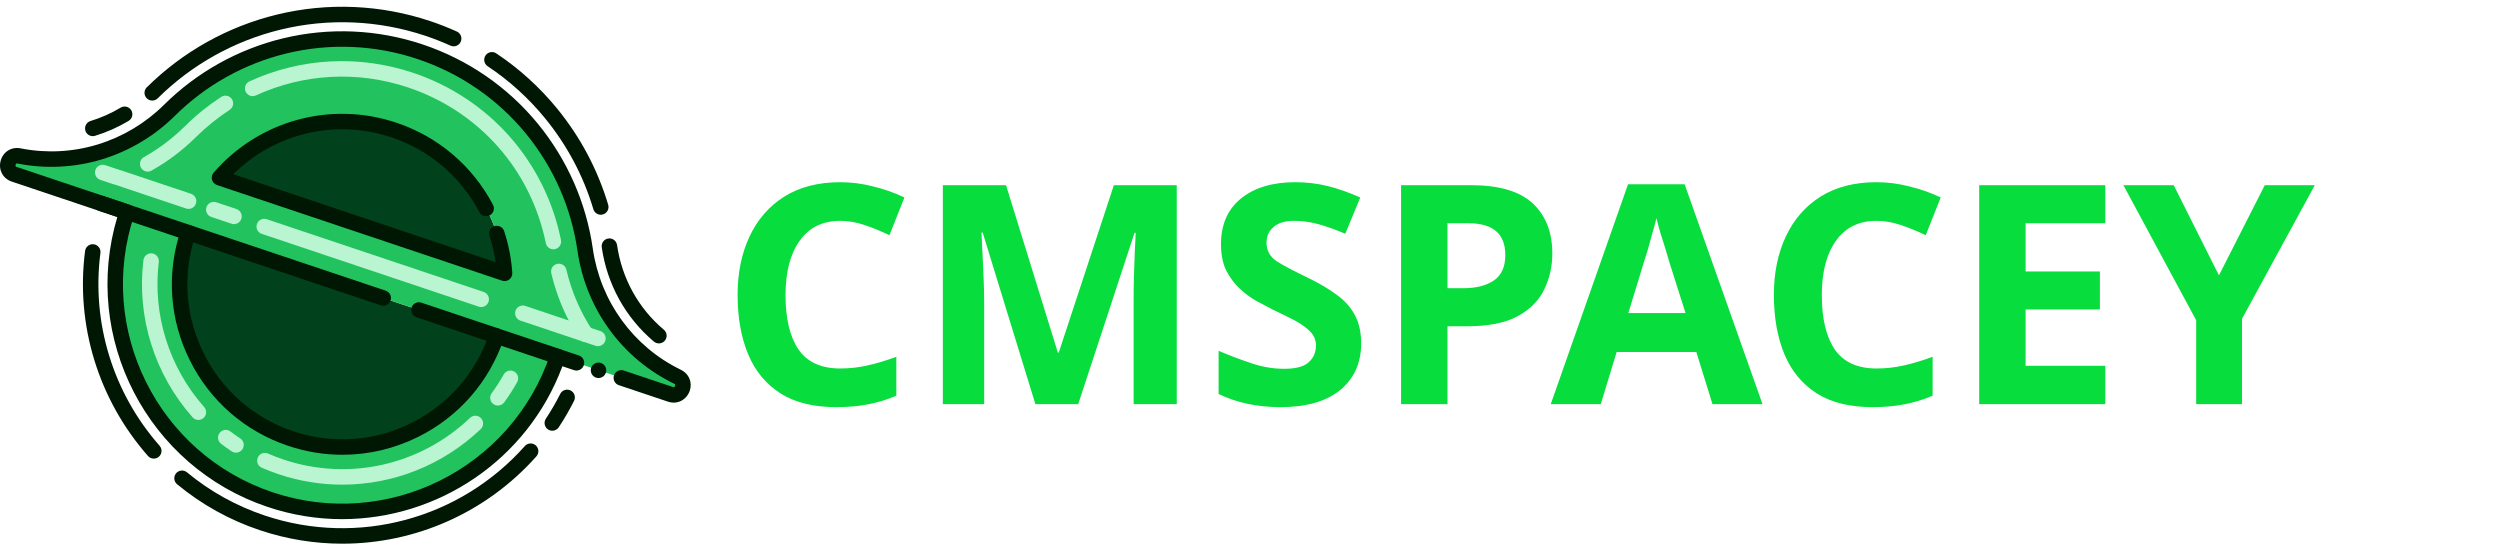
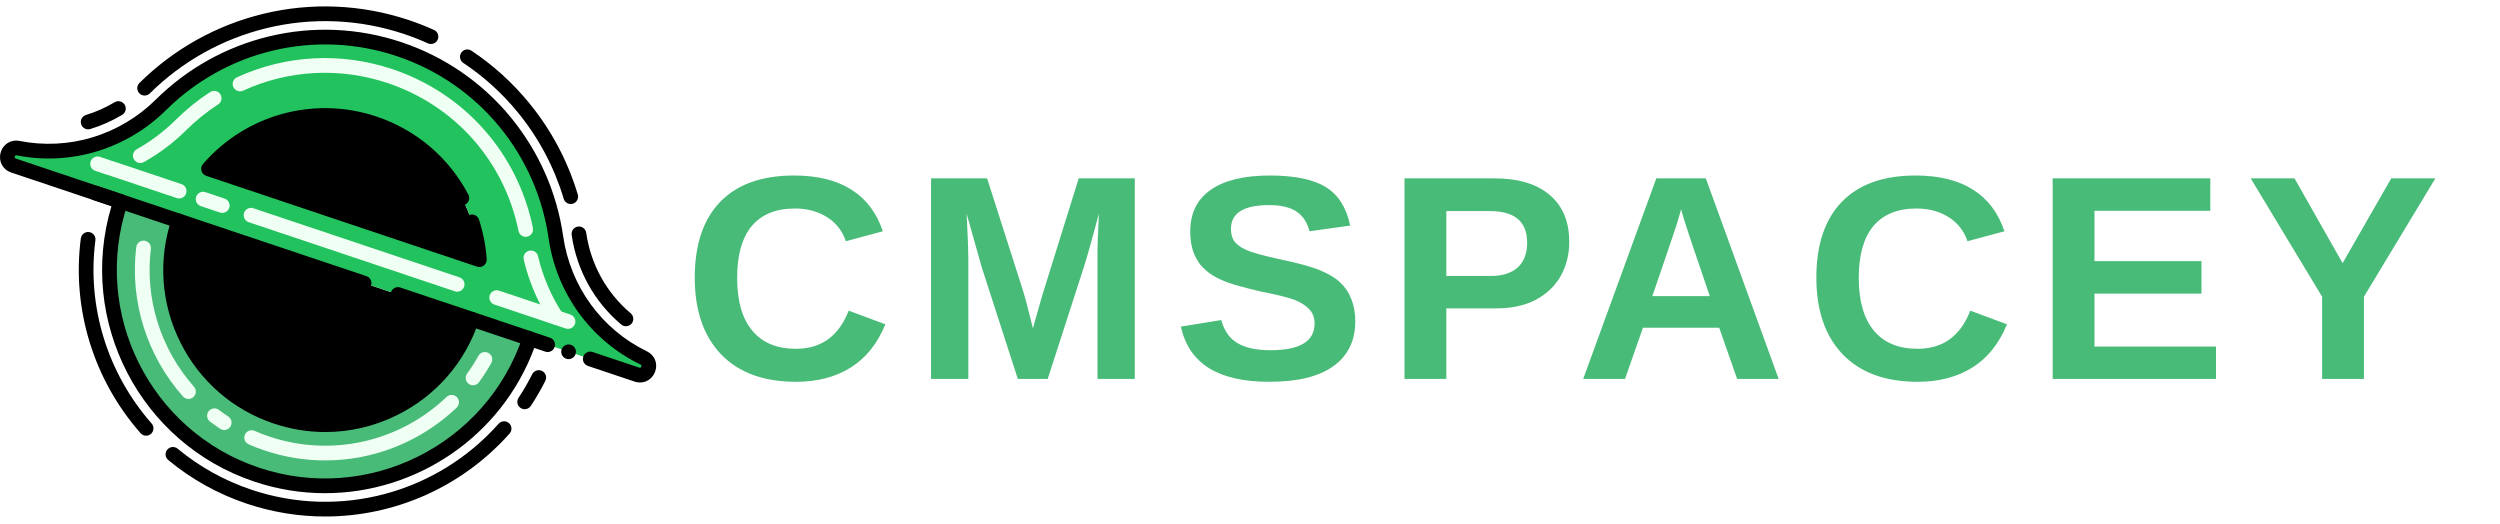
- <svg xmlns="http://www.w3.org/2000/svg" width="1615" height="356" xml:space="preserve" version="1.1">
-   <g>
-     <g id="svg_1">
-       <path id="svg_2" fill="#01421c" d="m121.517,150.247l199.248,66.818c-18.45,55.02 -78.006,84.661 -133.037,66.208c-55.02,-18.45 -84.661,-78.007 -66.211,-133.026z" />
-       <path id="svg_3" fill="#01421c" d="m325.959,176.578l-184.179,-61.772c27.067,-31.174 71.199,-44.726 112.766,-30.782c41.578,13.948 68.627,51.361 71.413,92.554z" />
-       <path id="svg_4" fill="#22c35e" d="m320.765,217.065l39.474,13.233c-25.766,76.816 -108.925,118.204 -185.744,92.449s-118.197,-108.91 -92.453,-185.733l39.474,13.233c-18.45,55.02 11.192,114.576 66.212,133.026c55.03,18.453 114.587,-11.189 133.037,-66.208z" />
-       <path id="svg_5" fill="#22c35e" d="m437.687,243.375c3.285,1.593 4.052,4.786 3.166,7.44c-0.976,2.921 -3.965,5.194 -7.786,3.906l-72.828,-24.422l-39.474,-13.233l-199.248,-66.818l-39.474,-13.233l0.004,-0.011l-72.829,-24.424c-7.28,-2.431 -4.382,-13.335 3.148,-11.837c17.643,3.501 35.537,2.463 52.211,-2.638c16.692,-5.083 32.16,-14.217 44.928,-26.881c41.167,-40.815 103.296,-57.453 162.002,-37.76c58.71,19.682 98.252,70.413 106.485,127.801c5.1,35.597 27.318,66.439 59.695,82.11zm-295.907,-128.569l184.179,61.772c-2.786,-41.193 -29.835,-78.606 -71.413,-92.554c-41.567,-13.944 -85.7,-0.392 -112.766,30.782z" />
-       <path id="svg_6" fill="#001803" d="m221.133,351.221c-17.736,0 -35.643,-2.824 -53.078,-8.646l-0.202,-0.068c-19.625,-6.579 -37.615,-16.571 -53.455,-29.692c-2.126,-1.762 -2.423,-4.914 -0.661,-7.04c1.761,-2.126 4.913,-2.423 7.04,-0.661c14.889,12.333 31.802,21.726 50.269,27.917l0.163,0.055c59.916,20.009 125.794,2.368 167.845,-44.939c1.835,-2.063 4.994,-2.25 7.06,-0.416c2.063,1.835 2.249,4.995 0.415,7.059c-32.476,36.536 -78.325,56.431 -125.396,56.431zm-121.776,-54.951c-1.387,0 -2.766,-0.573 -3.754,-1.696c-32.037,-36.38 -46.851,-84.661 -40.643,-132.461c0.355,-2.738 2.868,-4.667 5.603,-4.314c2.738,0.356 4.67,2.864 4.314,5.603c-5.837,44.944 8.097,90.346 38.23,124.565c1.825,2.072 1.625,5.231 -0.448,7.057c-0.949,0.835 -2.128,1.246 -3.302,1.246zm257.425,-18.007c-0.946,0 -1.903,-0.269 -2.752,-0.83c-2.304,-1.522 -2.937,-4.625 -1.414,-6.928c3.395,-5.135 6.518,-10.53 9.283,-16.035c1.24,-2.467 4.246,-3.463 6.712,-2.223c2.468,1.239 3.463,4.245 2.224,6.712c-2.942,5.857 -6.266,11.597 -9.877,17.061c-0.962,1.454 -2.553,2.243 -4.176,2.243zm68.866,-56.419c-1.135,0 -2.276,-0.384 -3.214,-1.172c-18.309,-15.385 -30.279,-37.03 -33.707,-60.949c-0.392,-2.734 1.507,-5.267 4.24,-5.659c2.739,-0.393 5.267,1.508 5.658,4.24c3.078,21.481 13.818,40.911 30.242,54.711c2.114,1.776 2.388,4.931 0.611,7.045c-0.988,1.178 -2.404,1.784 -3.83,1.784zm-37.544,-83.12c-2.151,0 -4.139,-1.4 -4.788,-3.567c-6.461,-21.571 -16.973,-41.354 -31.243,-58.8c-10.62,-12.984 -23.084,-24.28 -37.047,-33.572c-2.299,-1.53 -2.922,-4.634 -1.392,-6.933c1.529,-2.298 4.63,-2.923 6.933,-1.393c14.791,9.844 27.996,21.811 39.246,35.566c15.11,18.472 26.24,39.42 33.083,62.262c0.792,2.645 -0.71,5.432 -3.355,6.224c-0.479,0.145 -0.962,0.213 -1.437,0.213zm-328.166,-50.771c-2.143,0 -4.125,-1.389 -4.781,-3.545c-0.804,-2.642 0.685,-5.436 3.327,-6.24c6.772,-2.062 13.32,-4.971 19.46,-8.645c2.371,-1.418 5.44,-0.646 6.858,1.723s0.646,5.44 -1.723,6.858c-6.838,4.092 -14.133,7.332 -21.682,9.63c-0.486,0.148 -0.977,0.219 -1.459,0.219zm38.407,-22.98c-1.287,0 -2.573,-0.494 -3.551,-1.479c-1.944,-1.961 -1.931,-5.127 0.03,-7.071c23.237,-23.038 52.349,-39.3 84.188,-47.027c32.671,-7.93 66.869,-6.467 98.896,4.229l0.229,0.077c5.755,1.929 11.471,4.173 16.989,6.668c2.516,1.138 3.633,4.1 2.495,6.616c-1.137,2.516 -4.097,3.636 -6.616,2.496c-5.212,-2.356 -10.611,-4.476 -16.049,-6.299l-0.205,-0.068c-30.252,-10.104 -62.539,-11.486 -93.381,-4c-30.069,7.298 -57.562,22.655 -79.505,44.411c-0.975,0.964 -2.248,1.447 -3.52,1.447z" />
-       <path id="svg_7" fill="#001803" d="m221.012,335.369c-15.955,0 -32.167,-2.537 -48.107,-7.881c-77.713,-26.056 -120.456,-109.332 -97.112,-187.309l-68.165,-22.858c-5.737,-1.917 -8.777,-7.558 -7.224,-13.413c1.555,-5.858 6.997,-9.251 12.937,-8.069c16.485,3.271 33.698,2.4 49.772,-2.516c16.059,-4.89 30.881,-13.759 42.87,-25.65c21.187,-21.005 47.731,-35.833 76.765,-42.879c29.848,-7.244 61.09,-5.886 90.348,3.93c29.26,9.809 55.005,27.561 74.451,51.335c18.917,23.128 31.155,50.963 35.393,80.496c4.896,34.158 26.176,63.437 56.925,78.32c5.193,2.518 7.549,8.078 5.731,13.523c-0.962,2.879 -3.017,5.278 -5.638,6.582c-2.58,1.284 -5.594,1.454 -8.489,0.478l-31.685,-10.625c-2.618,-0.878 -4.028,-3.712 -3.15,-6.331c0.879,-2.618 3.715,-4.026 6.33,-3.151l31.692,10.628c0.565,0.191 0.778,0.082 0.848,0.047c0.248,-0.123 0.485,-0.436 0.606,-0.796c0.305,-0.915 -0.243,-1.181 -0.606,-1.356c-33.743,-16.333 -57.096,-48.446 -62.463,-85.9c-3.979,-27.729 -15.471,-53.865 -33.234,-75.583c-18.252,-22.313 -42.419,-38.976 -69.89,-48.186c-27.471,-9.215 -56.797,-10.492 -84.81,-3.693c-27.264,6.617 -52.19,20.54 -72.083,40.262c-13.139,13.032 -29.389,22.754 -46.992,28.114c-17.642,5.396 -36.537,6.352 -54.641,2.76c-0.395,-0.079 -1.048,-0.208 -1.322,0.826c-0.273,1.029 0.356,1.239 0.732,1.364l72.833,24.424c2.566,0.861 3.981,3.607 3.193,6.197c-0.013,0.044 -0.031,0.1 -0.046,0.144c-24.828,74.09 15.232,154.571 89.301,179.404c74.082,24.84 154.566,-15.222 179.415,-89.299c0.879,-2.618 3.715,-4.027 6.33,-3.15l12.159,4.078c2.618,0.878 4.028,3.712 3.15,6.331s-3.712,4.028 -6.33,3.151l-7.496,-2.514c-22.556,60.629 -80.459,98.763 -142.298,98.765z" />
-       <path id="svg_8" fill="#001803" d="m221.249,293.783c-11.783,0 -23.612,-1.914 -35.111,-5.77c-27.876,-9.348 -50.443,-28.991 -63.543,-55.312c-13.1,-26.32 -15.167,-56.167 -5.819,-84.044c0.878,-2.618 3.713,-4.028 6.331,-3.151c2.618,0.878 4.029,3.712 3.151,6.331c-17.543,52.317 10.746,109.152 63.061,126.695c25.348,8.5 52.487,6.622 76.418,-5.287c23.931,-11.91 41.789,-32.426 50.288,-57.77c0.878,-2.618 3.713,-4.028 6.33,-3.151c2.618,0.878 4.028,3.712 3.15,6.331c-9.348,27.876 -28.991,50.443 -55.313,63.543c-15.466,7.696 -32.156,11.584 -48.943,11.585z" />
-       <path id="svg_9" fill="#001803" d="m325.959,181.578c-0.534,0 -1.07,-0.085 -1.59,-0.26l-184.179,-61.771c-1.582,-0.531 -2.795,-1.816 -3.234,-3.426c-0.438,-1.61 -0.045,-3.333 1.049,-4.593c29.358,-33.813 75.729,-46.47 118.131,-32.245c26.968,9.047 49.112,27.885 62.354,53.045c1.286,2.443 0.348,5.467 -2.096,6.753c-2.443,1.286 -5.468,0.348 -6.754,-2.096c-12.038,-22.872 -32.169,-39.997 -56.685,-48.222c-36.142,-12.125 -75.445,-2.77 -102.211,23.775l169.424,56.823c-0.832,-5.743 -2.165,-11.418 -3.984,-16.949c-0.862,-2.623 0.564,-5.449 3.188,-6.312c2.622,-0.865 5.449,0.564 6.313,3.187c2.874,8.738 4.645,17.806 5.263,26.952c0.113,1.665 -0.612,3.276 -1.934,4.295c-0.887,0.687 -1.964,1.044 -3.055,1.044z" />
-       <path id="svg_10" fill="#001803" d="m360.24,235.299c-0.527,0 -1.063,-0.084 -1.59,-0.261l-89.628,-30.052c-2.618,-0.878 -4.028,-3.712 -3.15,-6.331c0.879,-2.618 3.715,-4.027 6.33,-3.151l89.626,30.052c2.618,0.878 4.029,3.712 3.151,6.33c-0.7,2.092 -2.649,3.413 -4.739,3.413z" />
-       <path id="svg_11" fill="#001803" d="m247.581,197.523c-0.527,0 -1.063,-0.084 -1.591,-0.261l-182.421,-61.171c-2.618,-0.878 -4.029,-3.712 -3.15,-6.33c0.878,-2.618 3.714,-4.029 6.33,-3.15l182.421,61.171c2.618,0.878 4.028,3.712 3.15,6.331c-0.702,2.09 -2.649,3.41 -4.739,3.41z" />
-       <path id="svg_12" fill="#b9f5d0" d="m378.395,220.993c-0.53,0 -1.066,-0.085 -1.589,-0.26l-40.64,-13.629c-2.618,-0.878 -4.028,-3.712 -3.15,-6.33c0.879,-2.618 3.714,-4.029 6.33,-3.15l28.051,9.407c-4.979,-9.646 -8.755,-19.875 -11.269,-30.542c-0.633,-2.688 1.033,-5.38 3.721,-6.013c2.694,-0.634 5.381,1.033 6.014,3.72c3.289,13.962 8.914,27.105 16.721,39.065c1.163,1.783 1.07,4.106 -0.231,5.791c-0.966,1.246 -2.439,1.941 -3.958,1.941z" />
-       <path id="svg_13" fill="#b9f5d0" d="m357.476,161.053c-2.331,0 -4.417,-1.638 -4.896,-4.011c-4.667,-23.111 -15.303,-44.591 -30.758,-62.115c-15.504,-17.579 -35.577,-30.854 -58.051,-38.39l-0.153,-0.051c-32.522,-10.862 -67.433,-9.025 -98.313,5.17c-2.509,1.152 -5.478,0.054 -6.631,-2.455s-0.054,-5.478 2.455,-6.631c33.197,-15.26 70.717,-17.238 105.651,-5.571l0.159,0.053c24.151,8.099 45.719,22.366 62.384,41.261c16.614,18.839 28.046,41.92 33.061,66.75c0.546,2.707 -1.205,5.344 -3.912,5.891c-0.335,0.066 -0.669,0.099 -0.996,0.099z" />
-       <path id="svg_14" fill="#b9f5d0" d="m95.411,110.864c-1.75,0 -3.449,-0.92 -4.366,-2.556c-1.351,-2.409 -0.493,-5.456 1.916,-6.807c9.717,-5.448 18.678,-12.21 26.635,-20.097c7.122,-7.061 14.965,-13.388 23.311,-18.803c2.318,-1.502 5.414,-0.844 6.916,1.473c1.503,2.316 0.844,5.413 -1.473,6.916c-7.772,5.043 -15.078,10.937 -21.714,17.517c-8.597,8.521 -18.281,15.828 -28.785,21.718c-0.772,0.433 -1.612,0.639 -2.44,0.639z" />
-       <path id="svg_15" fill="#b9f5d0" d="m121.813,134.949c-0.527,0 -1.063,-0.084 -1.59,-0.261l-45.638,-15.304c-2.618,-0.878 -4.029,-3.712 -3.151,-6.331c0.878,-2.618 3.711,-4.028 6.331,-3.151l45.637,15.304c2.618,0.878 4.029,3.712 3.151,6.33c-0.7,2.092 -2.65,3.413 -4.74,3.413z" />
-       <path id="svg_16" fill="#b9f5d0" d="m151.148,144.786c-0.527,0 -1.063,-0.084 -1.59,-0.261l-13.038,-4.372c-2.618,-0.878 -4.029,-3.712 -3.151,-6.331c0.878,-2.618 3.712,-4.029 6.331,-3.151l13.038,4.372c2.618,0.878 4.029,3.712 3.151,6.331c-0.702,2.092 -2.651,3.412 -4.741,3.412z" />
-       <path id="svg_17" fill="#b9f5d0" d="m310.865,198.347c-0.527,0 -1.063,-0.084 -1.591,-0.261l-140.161,-47.002c-2.618,-0.878 -4.029,-3.712 -3.151,-6.331c0.878,-2.618 3.712,-4.029 6.331,-3.151l140.161,47.002c2.618,0.878 4.028,3.712 3.15,6.331c-0.701,2.091 -2.649,3.412 -4.739,3.412z" />
-       <path id="svg_18" fill="#b9f5d0" d="m128.165,271.286c-1.382,0 -2.757,-0.569 -3.745,-1.685c-24.657,-27.838 -36.235,-64.856 -31.764,-101.563c0.334,-2.741 2.829,-4.69 5.568,-4.359c2.741,0.334 4.693,2.827 4.359,5.568c-4.125,33.867 6.563,68.028 29.322,93.724c1.831,2.067 1.64,5.228 -0.427,7.058c-0.951,0.843 -2.136,1.257 -3.313,1.257z" />
-       <path id="svg_19" fill="#b9f5d0" d="m152.458,292.412c-0.948,0 -1.907,-0.269 -2.756,-0.832c-2.344,-1.552 -4.664,-3.201 -6.895,-4.9c-2.197,-1.673 -2.622,-4.81 -0.948,-7.007c1.673,-2.197 4.811,-2.622 7.007,-0.948c2.057,1.566 4.196,3.086 6.358,4.519c2.302,1.524 2.933,4.627 1.408,6.929c-0.962,1.452 -2.553,2.239 -4.174,2.239z" />
-       <path id="svg_20" fill="#b9f5d0" d="m221.139,313.083c-13.715,0 -27.542,-2.188 -40.987,-6.679l-0.14,-0.046c-3.696,-1.24 -7.355,-2.651 -10.894,-4.201c-2.529,-1.108 -3.682,-4.057 -2.574,-6.586c1.109,-2.529 4.058,-3.68 6.586,-2.574c3.267,1.432 6.646,2.735 10.043,3.875l0.143,0.047c42.026,14.033 88.136,3.697 120.339,-26.981c2.002,-1.905 5.165,-1.829 7.069,0.171c1.905,2 1.828,5.164 -0.171,7.069c-24.59,23.426 -56.673,35.905 -89.414,35.905z" />
-       <path id="svg_21" fill="#b9f5d0" d="m321.652,261.986c-1.023,0 -2.057,-0.313 -2.946,-0.964c-2.229,-1.629 -2.716,-4.757 -1.087,-6.987c2.818,-3.856 5.428,-7.923 7.757,-12.09c1.346,-2.41 4.39,-3.273 6.804,-1.925c2.41,1.347 3.272,4.394 1.925,6.804c-2.525,4.519 -5.355,8.931 -8.411,13.112c-0.98,1.339 -2.501,2.05 -4.042,2.05z" />
-       <path id="svg_22" fill="#001803" d="m386.637,244.211c-0.33,0 -0.65,-0.03 -0.98,-0.09c-0.32,-0.07 -0.63,-0.17 -0.93,-0.29c-0.301,-0.13 -0.59,-0.28 -0.87,-0.46c-0.271,-0.18 -0.521,-0.39 -0.76,-0.62c-0.931,-0.93 -1.46,-2.22 -1.46,-3.54c0,-0.32 0.029,-0.65 0.1,-0.97c0.06,-0.32 0.16,-0.64 0.28,-0.94c0.13,-0.3 0.279,-0.59 0.46,-0.86c0.18,-0.28 0.39,-0.53 0.62,-0.76c0.239,-0.23 0.489,-0.44 0.76,-0.62c0.28,-0.19 0.569,-0.34 0.87,-0.46c0.3,-0.13 0.609,-0.23 0.93,-0.29c0.65,-0.13 1.31,-0.13 1.96,0c0.32,0.06 0.63,0.16 0.93,0.29c0.301,0.12 0.591,0.27 0.87,0.46c0.271,0.18 0.53,0.39 0.76,0.62c0.23,0.23 0.44,0.48 0.62,0.76c0.181,0.27 0.33,0.56 0.46,0.86c0.12,0.3 0.221,0.62 0.28,0.94c0.07,0.32 0.101,0.65 0.101,0.97c0,1.32 -0.53,2.61 -1.461,3.54c-0.941,0.93 -2.231,1.46 -3.54,1.46z" />
-       <path id="svg_23" fill="#b9f5d0" d="m386.259,223.62c-0.525,0 -1.06,-0.083 -1.585,-0.259l-7.862,-2.626c-2.619,-0.875 -4.033,-3.708 -3.158,-6.327c0.875,-2.62 3.71,-4.03 6.326,-3.159l7.862,2.626c2.619,0.875 4.033,3.708 3.158,6.327c-0.699,2.094 -2.649,3.418 -4.741,3.418z" />
-       <path id="svg_24" fill="#b9f5d0" d="m74.223,119.055c-0.525,0 -1.059,-0.083 -1.584,-0.259l-7.862,-2.626c-2.619,-0.875 -4.033,-3.708 -3.159,-6.327c0.876,-2.619 3.709,-4.031 6.327,-3.159l7.862,2.626c2.619,0.875 4.033,3.708 3.159,6.327c-0.701,2.094 -2.651,3.418 -4.743,3.418z" />
-     </g>
-     <g id="svg_25" />
-     <g id="svg_26" />
-     <g id="svg_27" />
-     <g id="svg_28" />
-     <g id="svg_29" />
-     <g id="svg_30" />
-     <g id="svg_31" />
-     <g id="svg_32" />
-     <g id="svg_33" />
-     <g id="svg_34" />
-     <g id="svg_35" />
-     <g id="svg_36" />
-     <g id="svg_37" />
-     <g id="svg_38" />
-     <g id="svg_39" />
-     <text style="text-shadow: -1px -1px 0 black, 1px -1px 0 black, -1px 1px 0 black, 1px 1px 0 black;" stroke-width="0" font-weight="bold" transform="matrix(12.3827 0 0 12.3827 -5826.11 -2602.72)" stroke="#000000" xml:space="preserve" text-anchor="start" font-family="'Comfortaa'" font-size="16" y="231.276" x="508.062" fill="#07dd3c">CMSPACEY</text>
-   </g>
+ <svg xmlns="http://www.w3.org/2000/svg" viewBox="0 0 1700 356" version="1.1" xml:space="preserve">
+   <path d="m121.517,150.247l199.248,66.818c-18.45,55.02 -78.006,84.661 -133.037,66.208c-55.02,-18.45 -84.661,-78.007 -66.211,-133.026z" fill="#000" />
+   <path d="m325.959,176.578l-184.179,-61.772c27.067,-31.174 71.199,-44.726 112.766,-30.782c41.578,13.948 68.627,51.361 71.413,92.554z" fill="#000" />
+   <path d="m320.765,217.065l39.474,13.233c-25.766,76.816 -108.925,118.204 -185.744,92.449s-118.197,-108.91 -92.453,-185.733l39.474,13.233c-18.45,55.02 11.192,114.576 66.212,133.026c55.03,18.453 114.587,-11.189 133.037,-66.208z" fill="#48BB78" />
+   <path d="m437.687,243.375c3.285,1.593 4.052,4.786 3.166,7.44c-0.976,2.921 -3.965,5.194 -7.786,3.906l-72.828,-24.422l-39.474,-13.233l-199.248,-66.818l-39.474,-13.233l0.004,-0.011l-72.829,-24.424c-7.28,-2.431 -4.382,-13.335 3.148,-11.837c17.643,3.501 35.537,2.463 52.211,-2.638c16.692,-5.083 32.16,-14.217 44.928,-26.881c41.167,-40.815 103.296,-57.453 162.002,-37.76c58.71,19.682 98.252,70.413 106.485,127.801c5.1,35.597 27.318,66.439 59.695,82.11zm-295.907,-128.569l184.179,61.772c-2.786,-41.193 -29.835,-78.606 -71.413,-92.554c-41.567,-13.944 -85.7,-0.392 -112.766,30.782z" fill="#22c35e" />
+   <path d="m221.133,351.221c-17.736,0 -35.643,-2.824 -53.078,-8.646l-0.202,-0.068c-19.625,-6.579 -37.615,-16.571 -53.455,-29.692c-2.126,-1.762 -2.423,-4.914 -0.661,-7.04c1.761,-2.126 4.913,-2.423 7.04,-0.661c14.889,12.333 31.802,21.726 50.269,27.917l0.163,0.055c59.916,20.009 125.794,2.368 167.845,-44.939c1.835,-2.063 4.994,-2.25 7.06,-0.416c2.063,1.835 2.249,4.995 0.415,7.059c-32.476,36.536 -78.325,56.431 -125.396,56.431zm-121.776,-54.951c-1.387,0 -2.766,-0.573 -3.754,-1.696c-32.037,-36.38 -46.851,-84.661 -40.643,-132.461c0.355,-2.738 2.868,-4.667 5.603,-4.314c2.738,0.356 4.67,2.864 4.314,5.603c-5.837,44.944 8.097,90.346 38.23,124.565c1.825,2.072 1.625,5.231 -0.448,7.057c-0.949,0.835 -2.128,1.246 -3.302,1.246zm257.425,-18.007c-0.946,0 -1.903,-0.269 -2.752,-0.83c-2.304,-1.522 -2.937,-4.625 -1.414,-6.928c3.395,-5.135 6.518,-10.53 9.283,-16.035c1.24,-2.467 4.246,-3.463 6.712,-2.223c2.468,1.239 3.463,4.245 2.224,6.712c-2.942,5.857 -6.266,11.597 -9.877,17.061c-0.962,1.454 -2.553,2.243 -4.176,2.243zm68.866,-56.419c-1.135,0 -2.276,-0.384 -3.214,-1.172c-18.309,-15.385 -30.279,-37.03 -33.707,-60.949c-0.392,-2.734 1.507,-5.267 4.24,-5.659c2.739,-0.393 5.267,1.508 5.658,4.24c3.078,21.481 13.818,40.911 30.242,54.711c2.114,1.776 2.388,4.931 0.611,7.045c-0.988,1.178 -2.404,1.784 -3.83,1.784zm-37.544,-83.12c-2.151,0 -4.139,-1.4 -4.788,-3.567c-6.461,-21.571 -16.973,-41.354 -31.243,-58.8c-10.62,-12.984 -23.084,-24.28 -37.047,-33.572c-2.299,-1.53 -2.922,-4.634 -1.392,-6.933c1.529,-2.298 4.63,-2.923 6.933,-1.393c14.791,9.844 27.996,21.811 39.246,35.566c15.11,18.472 26.24,39.42 33.083,62.262c0.792,2.645 -0.71,5.432 -3.355,6.224c-0.479,0.145 -0.962,0.213 -1.437,0.213zm-328.166,-50.771c-2.143,0 -4.125,-1.389 -4.781,-3.545c-0.804,-2.642 0.685,-5.436 3.327,-6.24c6.772,-2.062 13.32,-4.971 19.46,-8.645c2.371,-1.418 5.44,-0.646 6.858,1.723s0.646,5.44 -1.723,6.858c-6.838,4.092 -14.133,7.332 -21.682,9.63c-0.486,0.148 -0.977,0.219 -1.459,0.219zm38.407,-22.98c-1.287,0 -2.573,-0.494 -3.551,-1.479c-1.944,-1.961 -1.931,-5.127 0.03,-7.071c23.237,-23.038 52.349,-39.3 84.188,-47.027c32.671,-7.93 66.869,-6.467 98.896,4.229l0.229,0.077c5.755,1.929 11.471,4.173 16.989,6.668c2.516,1.138 3.633,4.1 2.495,6.616c-1.137,2.516 -4.097,3.636 -6.616,2.496c-5.212,-2.356 -10.611,-4.476 -16.049,-6.299l-0.205,-0.068c-30.252,-10.104 -62.539,-11.486 -93.381,-4c-30.069,7.298 -57.562,22.655 -79.505,44.411c-0.975,0.964 -2.248,1.447 -3.52,1.447z" fill="#000" />
+   <path d="m221.012,335.369c-15.955,0 -32.167,-2.537 -48.107,-7.881c-77.713,-26.056 -120.456,-109.332 -97.112,-187.309l-68.165,-22.858c-5.737,-1.917 -8.777,-7.558 -7.224,-13.413c1.555,-5.858 6.997,-9.251 12.937,-8.069c16.485,3.271 33.698,2.4 49.772,-2.516c16.059,-4.89 30.881,-13.759 42.87,-25.65c21.187,-21.005 47.731,-35.833 76.765,-42.879c29.848,-7.244 61.09,-5.886 90.348,3.93c29.26,9.809 55.005,27.561 74.451,51.335c18.917,23.128 31.155,50.963 35.393,80.496c4.896,34.158 26.176,63.437 56.925,78.32c5.193,2.518 7.549,8.078 5.731,13.523c-0.962,2.879 -3.017,5.278 -5.638,6.582c-2.58,1.284 -5.594,1.454 -8.489,0.478l-31.685,-10.625c-2.618,-0.878 -4.028,-3.712 -3.15,-6.331c0.879,-2.618 3.715,-4.026 6.33,-3.151l31.692,10.628c0.565,0.191 0.778,0.082 0.848,0.047c0.248,-0.123 0.485,-0.436 0.606,-0.796c0.305,-0.915 -0.243,-1.181 -0.606,-1.356c-33.743,-16.333 -57.096,-48.446 -62.463,-85.9c-3.979,-27.729 -15.471,-53.865 -33.234,-75.583c-18.252,-22.313 -42.419,-38.976 -69.89,-48.186c-27.471,-9.215 -56.797,-10.492 -84.81,-3.693c-27.264,6.617 -52.19,20.54 -72.083,40.262c-13.139,13.032 -29.389,22.754 -46.992,28.114c-17.642,5.396 -36.537,6.352 -54.641,2.76c-0.395,-0.079 -1.048,-0.208 -1.322,0.826c-0.273,1.029 0.356,1.239 0.732,1.364l72.833,24.424c2.566,0.861 3.981,3.607 3.193,6.197c-0.013,0.044 -0.031,0.1 -0.046,0.144c-24.828,74.09 15.232,154.571 89.301,179.404c74.082,24.84 154.566,-15.222 179.415,-89.299c0.879,-2.618 3.715,-4.027 6.33,-3.15l12.159,4.078c2.618,0.878 4.028,3.712 3.15,6.331s-3.712,4.028 -6.33,3.151l-7.496,-2.514c-22.556,60.629 -80.459,98.763 -142.298,98.765z" fill="#000" />
+   <path d="m221.249,293.783c-11.783,0 -23.612,-1.914 -35.111,-5.77c-27.876,-9.348 -50.443,-28.991 -63.543,-55.312c-13.1,-26.32 -15.167,-56.167 -5.819,-84.044c0.878,-2.618 3.713,-4.028 6.331,-3.151c2.618,0.878 4.029,3.712 3.151,6.331c-17.543,52.317 10.746,109.152 63.061,126.695c25.348,8.5 52.487,6.622 76.418,-5.287c23.931,-11.91 41.789,-32.426 50.288,-57.77c0.878,-2.618 3.713,-4.028 6.33,-3.151c2.618,0.878 4.028,3.712 3.15,6.331c-9.348,27.876 -28.991,50.443 -55.313,63.543c-15.466,7.696 -32.156,11.584 -48.943,11.585z" fill="#000" />
+   <path d="m325.959,181.578c-0.534,0 -1.07,-0.085 -1.59,-0.26l-184.179,-61.771c-1.582,-0.531 -2.795,-1.816 -3.234,-3.426c-0.438,-1.61 -0.045,-3.333 1.049,-4.593c29.358,-33.813 75.729,-46.47 118.131,-32.245c26.968,9.047 49.112,27.885 62.354,53.045c1.286,2.443 0.348,5.467 -2.096,6.753c-2.443,1.286 -5.468,0.348 -6.754,-2.096c-12.038,-22.872 -32.169,-39.997 -56.685,-48.222c-36.142,-12.125 -75.445,-2.77 -102.211,23.775l169.424,56.823c-0.832,-5.743 -2.165,-11.418 -3.984,-16.949c-0.862,-2.623 0.564,-5.449 3.188,-6.312c2.622,-0.865 5.449,0.564 6.313,3.187c2.874,8.738 4.645,17.806 5.263,26.952c0.113,1.665 -0.612,3.276 -1.934,4.295c-0.887,0.687 -1.964,1.044 -3.055,1.044z" fill="#000" />
+   <path d="m360.24,235.299c-0.527,0 -1.063,-0.084 -1.59,-0.261l-89.628,-30.052c-2.618,-0.878 -4.028,-3.712 -3.15,-6.331c0.879,-2.618 3.715,-4.027 6.33,-3.151l89.626,30.052c2.618,0.878 4.029,3.712 3.151,6.33c-0.7,2.092 -2.649,3.413 -4.739,3.413z" fill="#000" />
+   <path d="m247.581,197.523c-0.527,0 -1.063,-0.084 -1.591,-0.261l-182.421,-61.171c-2.618,-0.878 -4.029,-3.712 -3.15,-6.33c0.878,-2.618 3.714,-4.029 6.33,-3.15l182.421,61.171c2.618,0.878 4.028,3.712 3.15,6.331c-0.702,2.09 -2.649,3.41 -4.739,3.41z" fill="#000" />
+   <path d="m378.395,220.993c-0.53,0 -1.066,-0.085 -1.589,-0.26l-40.64,-13.629c-2.618,-0.878 -4.028,-3.712 -3.15,-6.33c0.879,-2.618 3.714,-4.029 6.33,-3.15l28.051,9.407c-4.979,-9.646 -8.755,-19.875 -11.269,-30.542c-0.633,-2.688 1.033,-5.38 3.721,-6.013c2.694,-0.634 5.381,1.033 6.014,3.72c3.289,13.962 8.914,27.105 16.721,39.065c1.163,1.783 1.07,4.106 -0.231,5.791c-0.966,1.246 -2.439,1.941 -3.958,1.941z" fill="#F0FFF4" />
+   <path d="m357.476,161.053c-2.331,0 -4.417,-1.638 -4.896,-4.011c-4.667,-23.111 -15.303,-44.591 -30.758,-62.115c-15.504,-17.579 -35.577,-30.854 -58.051,-38.39l-0.153,-0.051c-32.522,-10.862 -67.433,-9.025 -98.313,5.17c-2.509,1.152 -5.478,0.054 -6.631,-2.455s-0.054,-5.478 2.455,-6.631c33.197,-15.26 70.717,-17.238 105.651,-5.571l0.159,0.053c24.151,8.099 45.719,22.366 62.384,41.261c16.614,18.839 28.046,41.92 33.061,66.75c0.546,2.707 -1.205,5.344 -3.912,5.891c-0.335,0.066 -0.669,0.099 -0.996,0.099z" fill="#F0FFF4" />
+   <path d="m95.411,110.864c-1.75,0 -3.449,-0.92 -4.366,-2.556c-1.351,-2.409 -0.493,-5.456 1.916,-6.807c9.717,-5.448 18.678,-12.21 26.635,-20.097c7.122,-7.061 14.965,-13.388 23.311,-18.803c2.318,-1.502 5.414,-0.844 6.916,1.473c1.503,2.316 0.844,5.413 -1.473,6.916c-7.772,5.043 -15.078,10.937 -21.714,17.517c-8.597,8.521 -18.281,15.828 -28.785,21.718c-0.772,0.433 -1.612,0.639 -2.44,0.639z" fill="#F0FFF4" />
+   <path d="m121.813,134.949c-0.527,0 -1.063,-0.084 -1.59,-0.261l-45.638,-15.304c-2.618,-0.878 -4.029,-3.712 -3.151,-6.331c0.878,-2.618 3.711,-4.028 6.331,-3.151l45.637,15.304c2.618,0.878 4.029,3.712 3.151,6.33c-0.7,2.092 -2.65,3.413 -4.74,3.413z" fill="#F0FFF4" />
+   <path d="m151.148,144.786c-0.527,0 -1.063,-0.084 -1.59,-0.261l-13.038,-4.372c-2.618,-0.878 -4.029,-3.712 -3.151,-6.331c0.878,-2.618 3.712,-4.029 6.331,-3.151l13.038,4.372c2.618,0.878 4.029,3.712 3.151,6.331c-0.702,2.092 -2.651,3.412 -4.741,3.412z" fill="#F0FFF4" />
+   <path d="m310.865,198.347c-0.527,0 -1.063,-0.084 -1.591,-0.261l-140.161,-47.002c-2.618,-0.878 -4.029,-3.712 -3.151,-6.331c0.878,-2.618 3.712,-4.029 6.331,-3.151l140.161,47.002c2.618,0.878 4.028,3.712 3.15,6.331c-0.701,2.091 -2.649,3.412 -4.739,3.412z" fill="#F0FFF4" />
+   <path d="m128.165,271.286c-1.382,0 -2.757,-0.569 -3.745,-1.685c-24.657,-27.838 -36.235,-64.856 -31.764,-101.563c0.334,-2.741 2.829,-4.69 5.568,-4.359c2.741,0.334 4.693,2.827 4.359,5.568c-4.125,33.867 6.563,68.028 29.322,93.724c1.831,2.067 1.64,5.228 -0.427,7.058c-0.951,0.843 -2.136,1.257 -3.313,1.257z" fill="#F0FFF4" />
+   <path d="m152.458,292.412c-0.948,0 -1.907,-0.269 -2.756,-0.832c-2.344,-1.552 -4.664,-3.201 -6.895,-4.9c-2.197,-1.673 -2.622,-4.81 -0.948,-7.007c1.673,-2.197 4.811,-2.622 7.007,-0.948c2.057,1.566 4.196,3.086 6.358,4.519c2.302,1.524 2.933,4.627 1.408,6.929c-0.962,1.452 -2.553,2.239 -4.174,2.239z" fill="#F0FFF4" />
+   <path d="m221.139,313.083c-13.715,0 -27.542,-2.188 -40.987,-6.679l-0.14,-0.046c-3.696,-1.24 -7.355,-2.651 -10.894,-4.201c-2.529,-1.108 -3.682,-4.057 -2.574,-6.586c1.109,-2.529 4.058,-3.68 6.586,-2.574c3.267,1.432 6.646,2.735 10.043,3.875l0.143,0.047c42.026,14.033 88.136,3.697 120.339,-26.981c2.002,-1.905 5.165,-1.829 7.069,0.171c1.905,2 1.828,5.164 -0.171,7.069c-24.59,23.426 -56.673,35.905 -89.414,35.905z" fill="#F0FFF4" />
+   <path d="m321.652,261.986c-1.023,0 -2.057,-0.313 -2.946,-0.964c-2.229,-1.629 -2.716,-4.757 -1.087,-6.987c2.818,-3.856 5.428,-7.923 7.757,-12.09c1.346,-2.41 4.39,-3.273 6.804,-1.925c2.41,1.347 3.272,4.394 1.925,6.804c-2.525,4.519 -5.355,8.931 -8.411,13.112c-0.98,1.339 -2.501,2.05 -4.042,2.05z" fill="#F0FFF4" />
+   <path d="m386.637,244.211c-0.33,0 -0.65,-0.03 -0.98,-0.09c-0.32,-0.07 -0.63,-0.17 -0.93,-0.29c-0.301,-0.13 -0.59,-0.28 -0.87,-0.46c-0.271,-0.18 -0.521,-0.39 -0.76,-0.62c-0.931,-0.93 -1.46,-2.22 -1.46,-3.54c0,-0.32 0.029,-0.65 0.1,-0.97c0.06,-0.32 0.16,-0.64 0.28,-0.94c0.13,-0.3 0.279,-0.59 0.46,-0.86c0.18,-0.28 0.39,-0.53 0.62,-0.76c0.239,-0.23 0.489,-0.44 0.76,-0.62c0.28,-0.19 0.569,-0.34 0.87,-0.46c0.3,-0.13 0.609,-0.23 0.93,-0.29c0.65,-0.13 1.31,-0.13 1.96,0c0.32,0.06 0.63,0.16 0.93,0.29c0.301,0.12 0.591,0.27 0.87,0.46c0.271,0.18 0.53,0.39 0.76,0.62c0.23,0.23 0.44,0.48 0.62,0.76c0.181,0.27 0.33,0.56 0.46,0.86c0.12,0.3 0.221,0.62 0.28,0.94c0.07,0.32 0.101,0.65 0.101,0.97c0,1.32 -0.53,2.61 -1.461,3.54c-0.941,0.93 -2.231,1.46 -3.54,1.46z" fill="#000" />
+   <path d="m386.259,223.62c-0.525,0 -1.06,-0.083 -1.585,-0.259l-7.862,-2.626c-2.619,-0.875 -4.033,-3.708 -3.158,-6.327c0.875,-2.62 3.71,-4.03 6.326,-3.159l7.862,2.626c2.619,0.875 4.033,3.708 3.158,6.327c-0.699,2.094 -2.649,3.418 -4.741,3.418z" fill="#F0FFF4" />
+   <path d="m74.223,119.055c-0.525,0 -1.059,-0.083 -1.584,-0.259l-7.862,-2.626c-2.619,-0.875 -4.033,-3.708 -3.159,-6.327c0.876,-2.619 3.709,-4.031 6.327,-3.159l7.862,2.626c2.619,0.875 4.033,3.708 3.159,6.327c-0.701,2.094 -2.651,3.418 -4.743,3.418z" fill="#F0FFF4" />
+   <text style="user-select: none;" letter-spacing="1" fill="#48BB78" x="508" y="231" font-size="16" font-family="Comfortaa, Arial" xml:space="preserve" transform="matrix(12.3827 0 0 12.3827 -5826.11 -2602.72)" font-weight="bold">CMSPACEY</text>
</svg>
